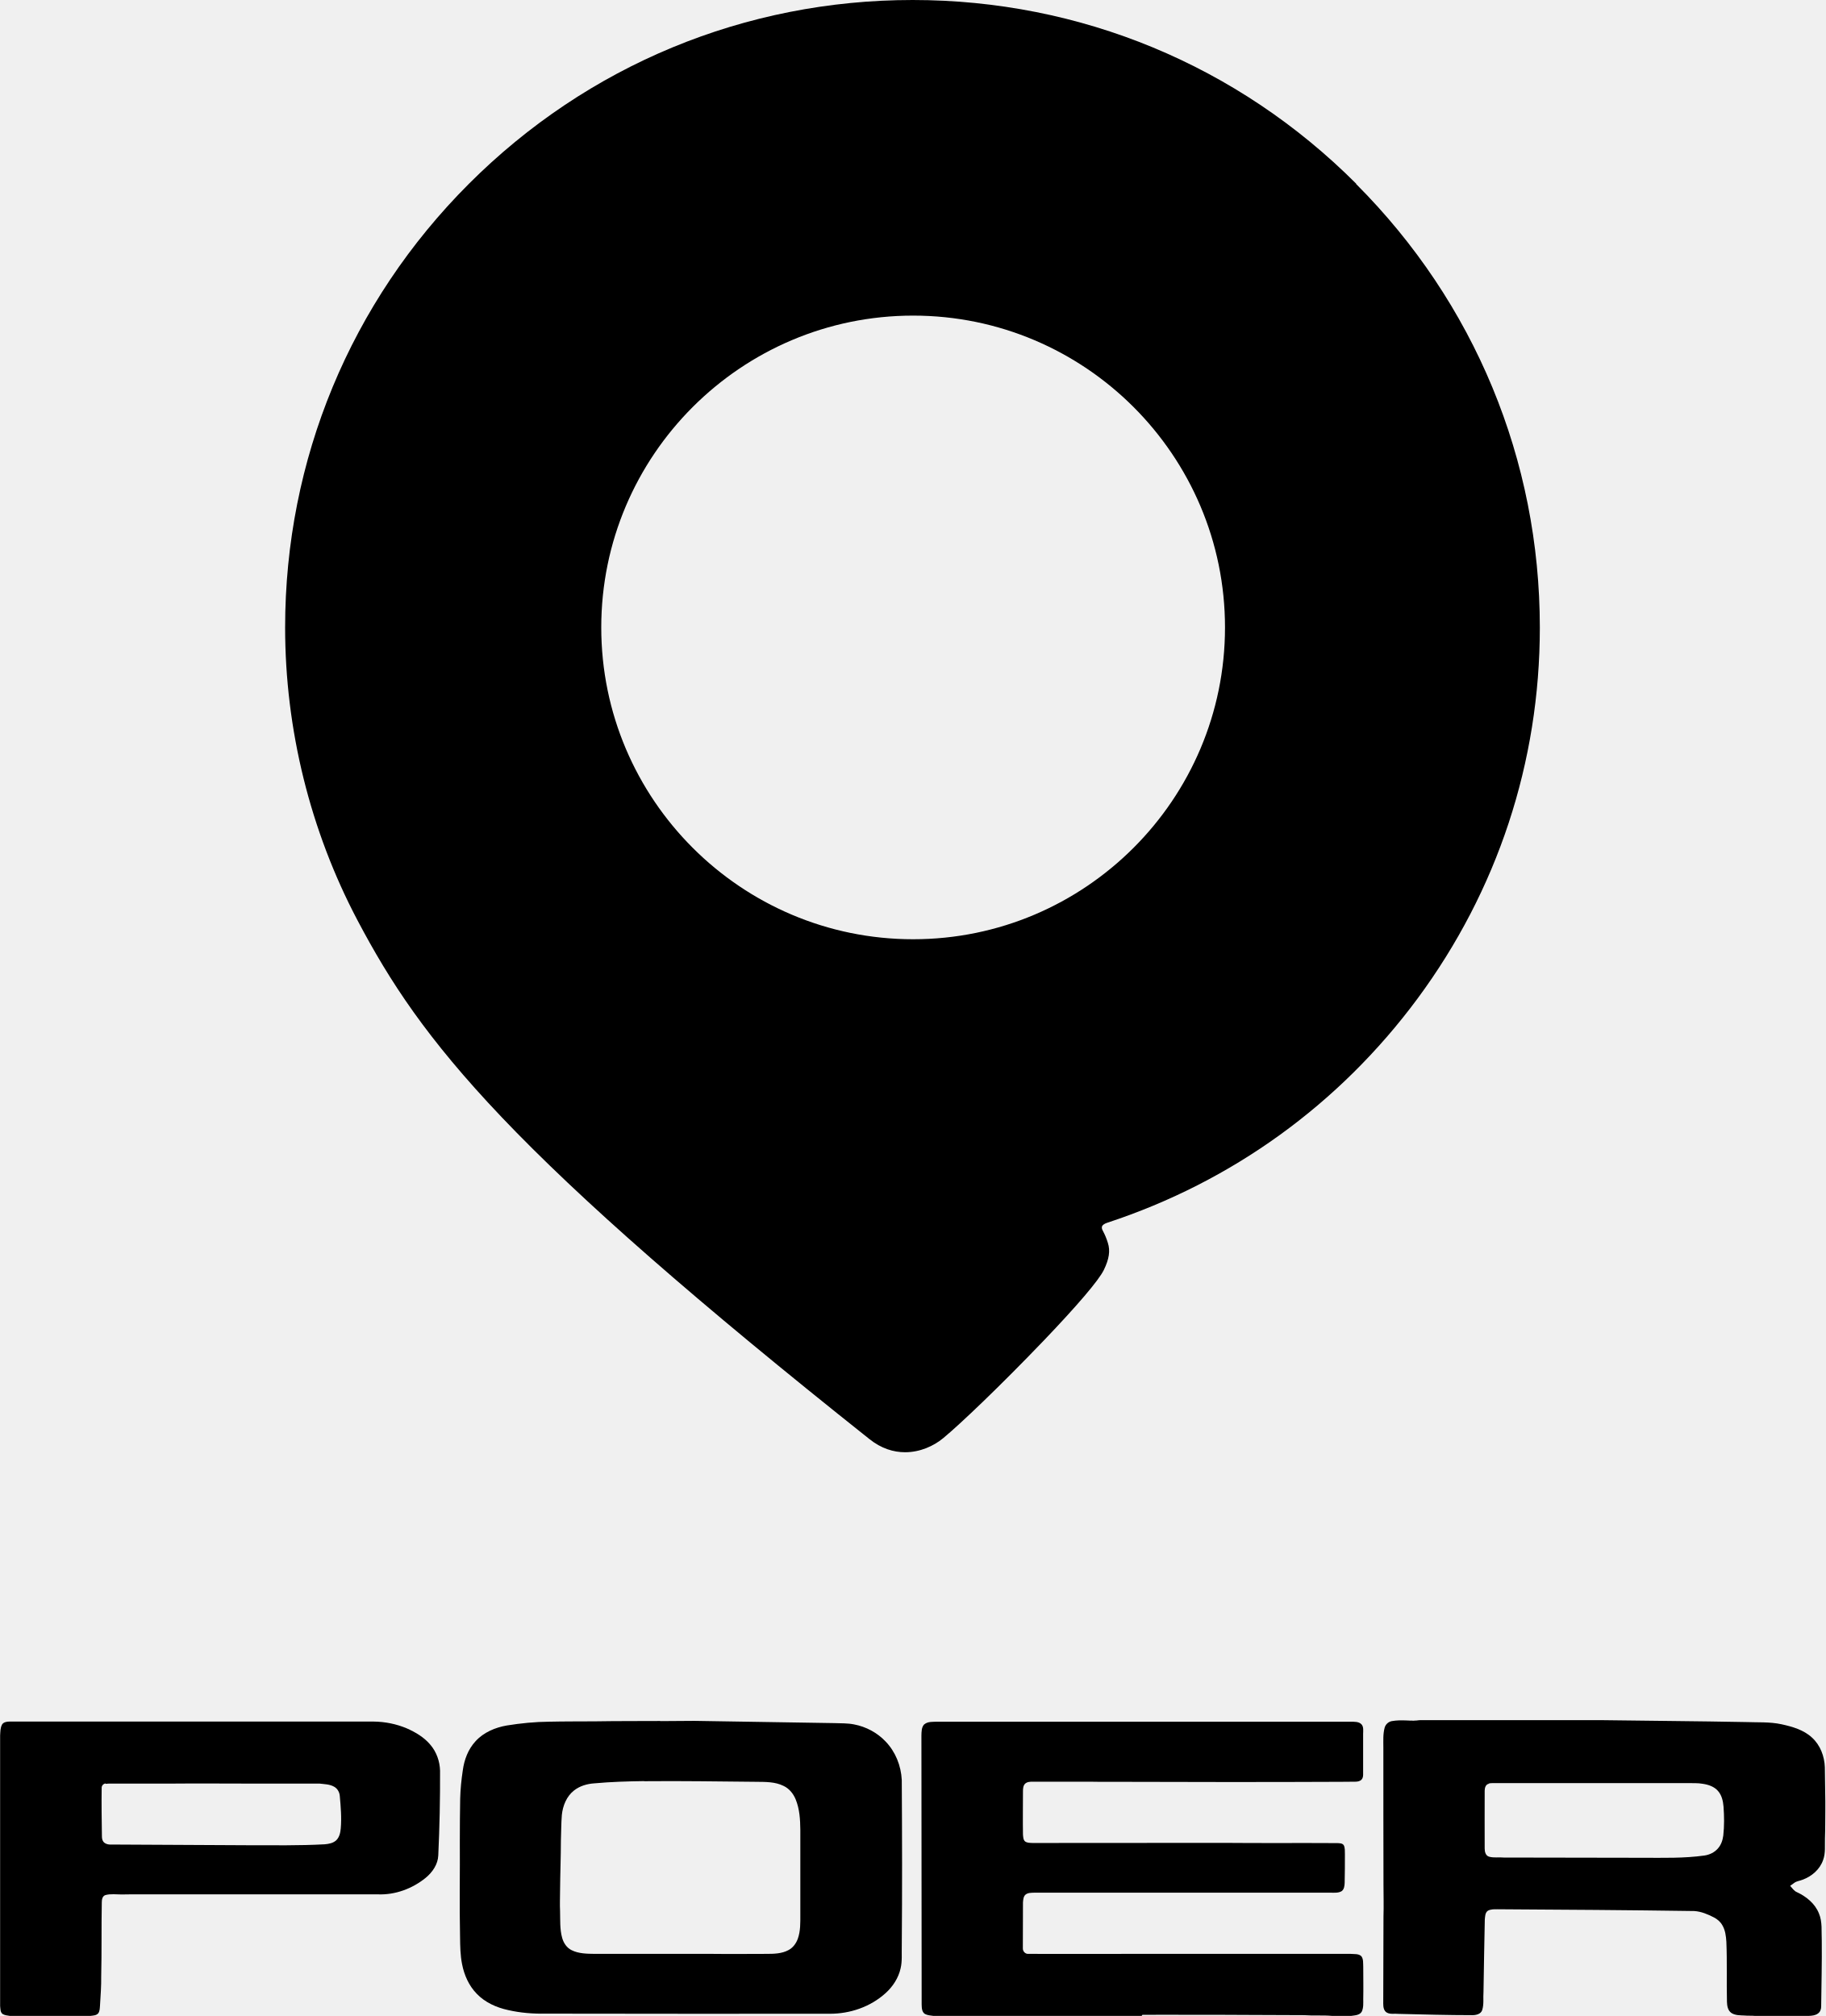
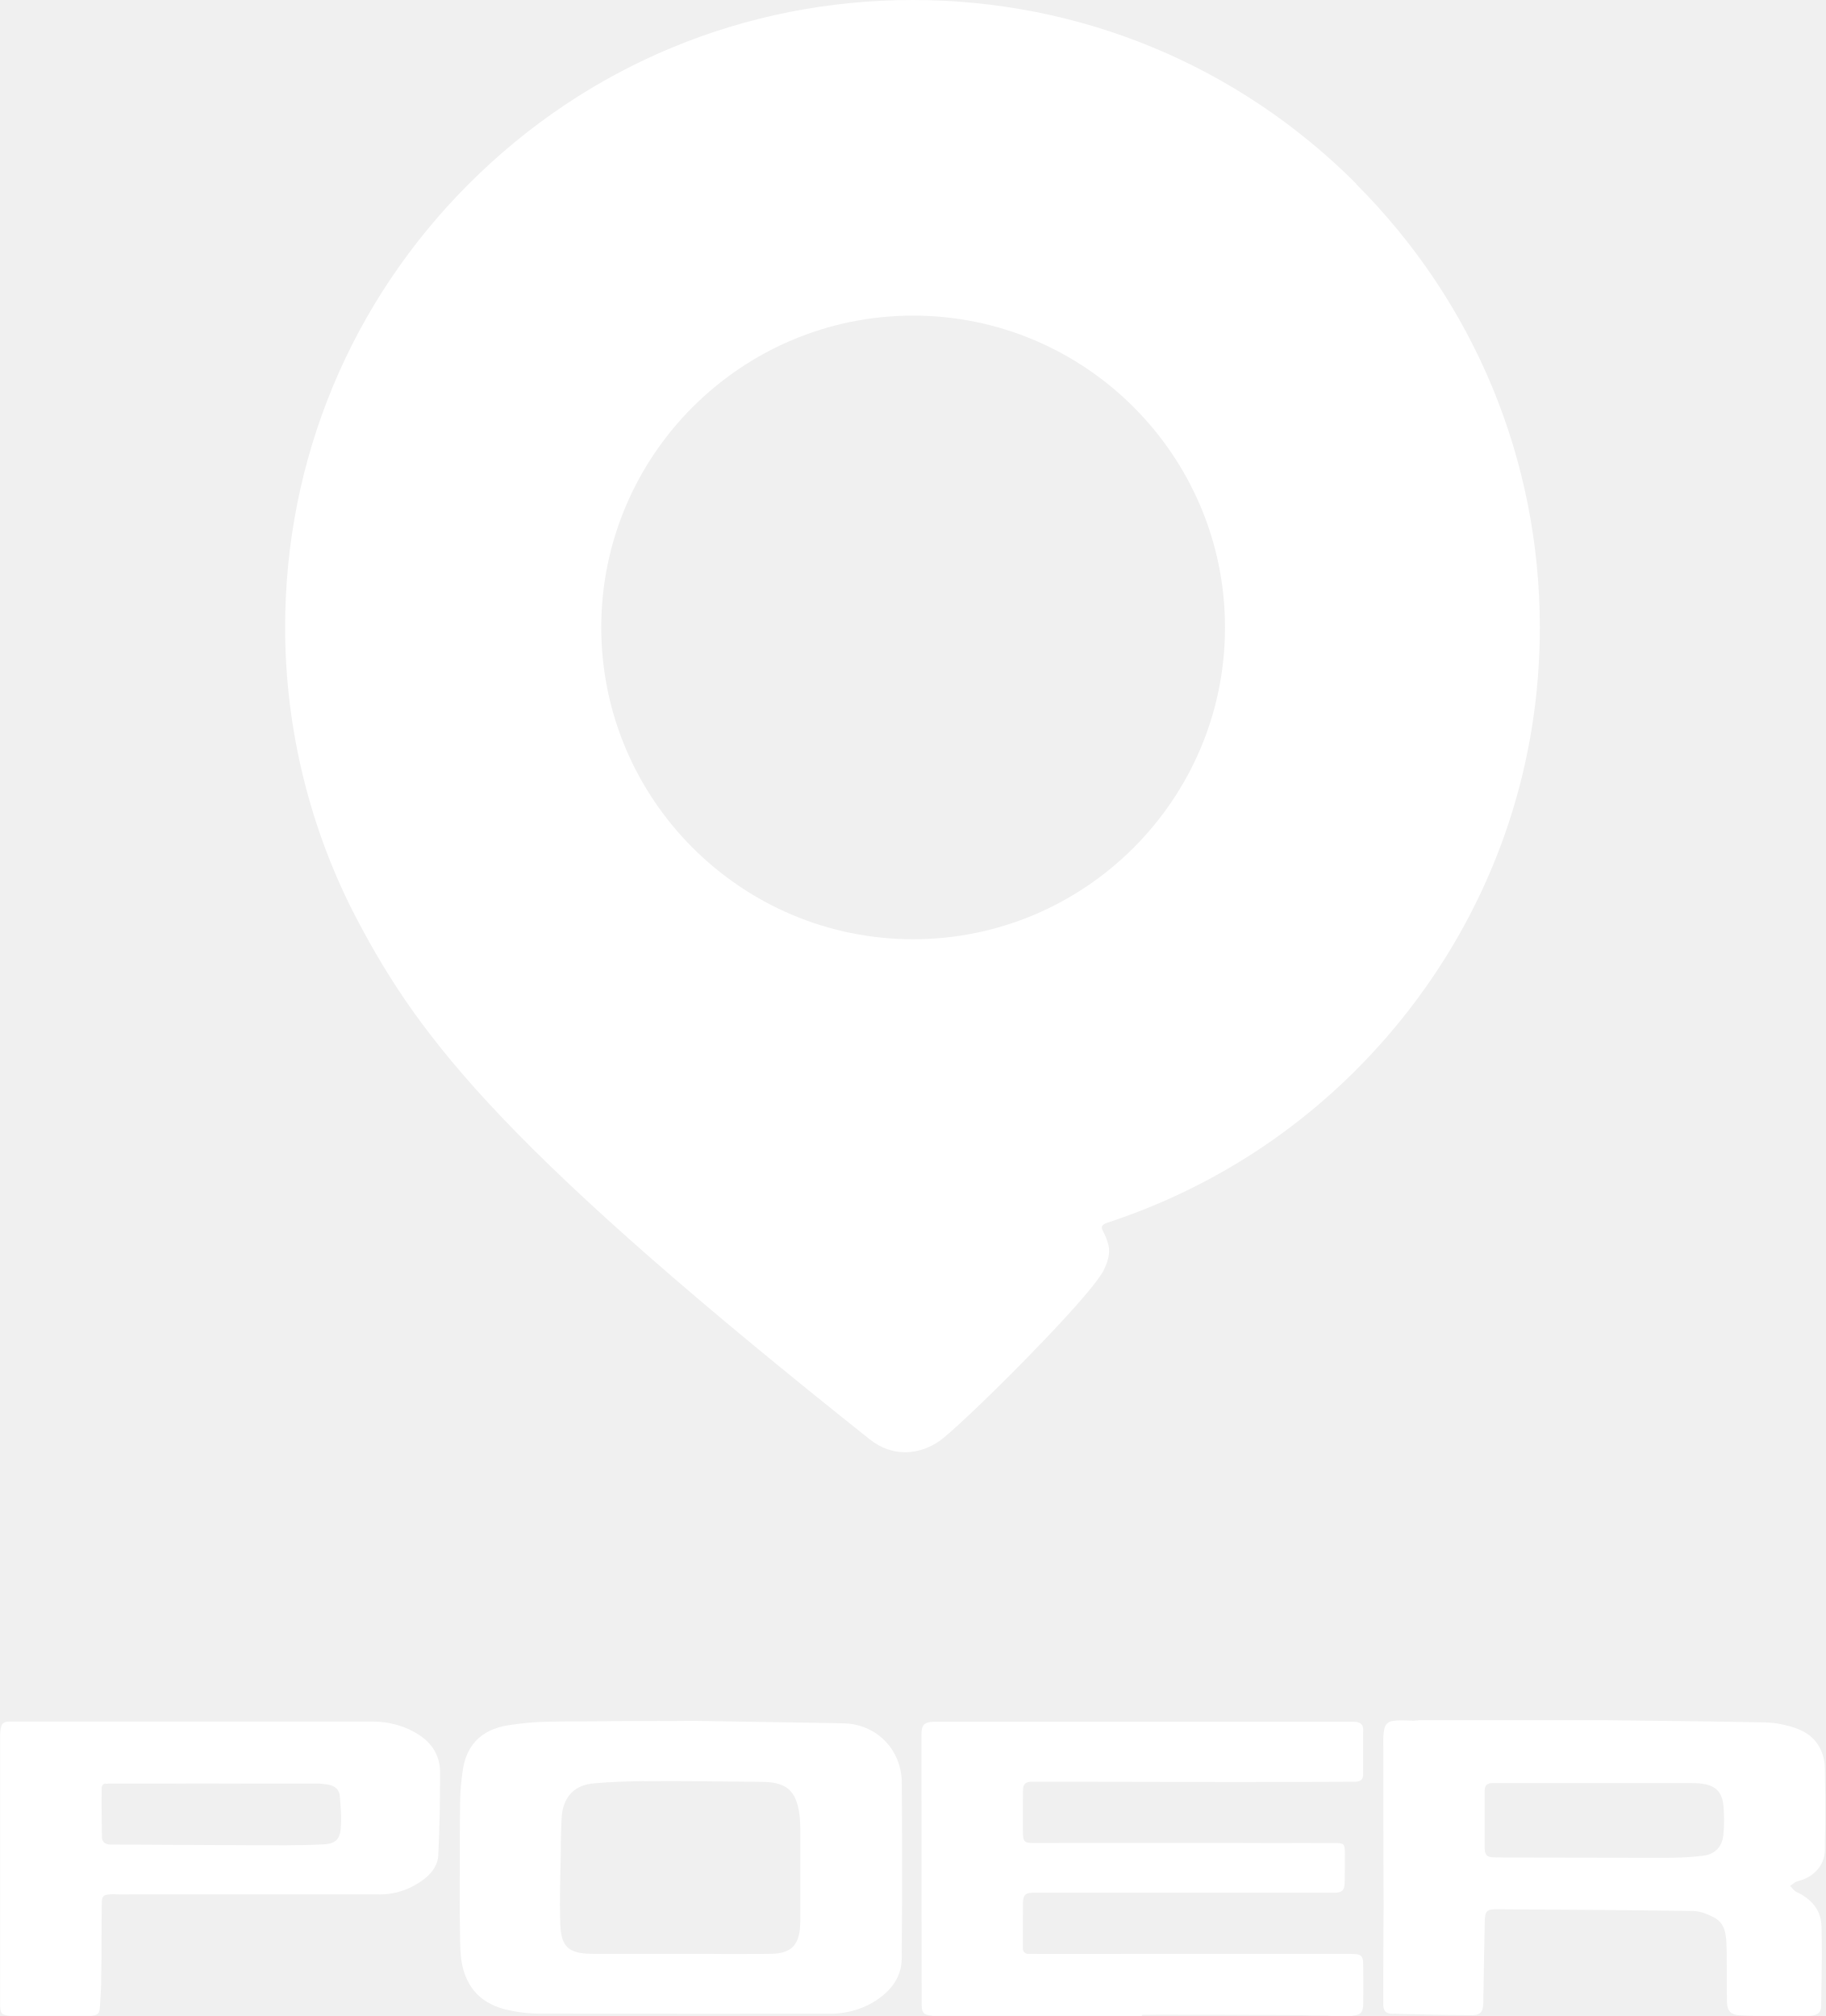
<svg xmlns="http://www.w3.org/2000/svg" id="_图层_1" data-name="图层 1" viewBox="0 0 154.21 170.36">
  <defs>
    <style>
      .cls-1 {
-         fill: currentColor;
+         fill: #fff;
      }
    </style>
  </defs>
  <path class="cls-1" d="M114.59,15.53C104.58,5.51,91.27,0,77.11,0s-27.47,5.51-37.49,15.53c-10.01,10.01-15.53,23.32-15.53,37.49,0,8.62,2.12,17.18,6.12,24.76,2.73,5.17,5.85,9.97,12.17,16.62,6.63,6.97,16.5,15.62,31.08,27.21,1,.8,2.04,1.11,3.01,1.11,1.26,0,2.41-.52,3.22-1.19,1.42-1.17,4.79-4.38,8.49-8.24,2.84-2.97,4.65-5.09,5.08-5.97,.45-.92,.56-1.63,.34-2.3-.13-.41-.23-.65-.43-1.03-.08-.14-.09-.26-.06-.36,.05-.12,.21-.23,.46-.31,10.53-3.46,19.59-10.01,26.2-18.94,6.75-9.13,10.33-19.97,10.33-31.35,0-14.16-5.52-27.47-15.53-37.49Zm-11.09,37.49c0,14.53-11.82,26.35-26.35,26.35s-26.35-11.82-26.35-26.35,11.82-26.35,26.35-26.35,26.35,11.82,26.35,26.35Z" />
  <g>
    <path class="cls-1" d="M119.23,145.36h16.08c4.05,.06,8.1,.08,12.16,.16,1.02,.04,2.06-.03,3.06,.19,.91,.2,1.86,.47,2.56,1.12,.7,.63,1.06,1.58,1.09,2.51,.02,.96,.03,1.91,.04,2.87v.78c-.01,.79,0,1.58-.03,2.36-.02,.6,.06,1.23-.15,1.81-.27,.81-.97,1.41-1.76,1.69-.22,.09-.47,.11-.67,.25-.12,.08-.24,.17-.36,.26,.18,.2,.33,.44,.58,.54,.79,.37,1.52,.96,1.85,1.79,.31,.73,.2,1.53,.24,2.3,.02,1.86-.03,3.71-.05,5.57,0,.22-.08,.45-.26,.58-.22,.17-.51,.2-.78,.21h-4.58c-.28-.03-.56,0-.84-.03-.38-.02-.8,0-1.13-.22-.3-.21-.36-.6-.37-.94-.04-1.69,.02-3.38-.05-5.07-.03-.48-.09-.98-.34-1.4-.16-.29-.42-.51-.71-.66-.52-.27-1.07-.5-1.66-.54-5.55-.08-11.1-.12-16.65-.15-.27,0-.56-.01-.8,.13-.23,.17-.22,.48-.25,.74-.05,2.03-.07,4.07-.11,6.1-.04,.52,.05,1.05-.11,1.55-.11,.34-.52,.43-.83,.43-2.08,0-4.16-.06-6.25-.11-.32-.04-.68,.06-.98-.11-.26-.15-.3-.48-.3-.75,0-2.46,.02-4.92,.02-7.38,.03-.89,0-1.78,0-2.67,0-3.86-.02-7.73-.01-11.59,0-.56-.04-1.14,.11-1.69,.08-.28,.32-.5,.61-.55,.78-.14,1.58,0,2.37-.03l-.72-.06Zm6.55,5.38c-.26,.05-.34,.35-.34,.58-.01,1.63,0,3.26,0,4.89,0,.27,.08,.61,.38,.69,.4,.11,.83,.03,1.24,.07,3.92,0,7.84,.02,11.76,.02,1.73,0,3.47,.05,5.18-.19,.43-.06,.85-.26,1.14-.59,.27-.3,.41-.7,.46-1.1,.09-.81,.08-1.63,.02-2.45-.04-.47-.15-.96-.47-1.32-.32-.37-.81-.53-1.27-.6-.43-.08-.88-.05-1.32-.06-5.47,0-10.94,0-16.41,0-.13,0-.25,0-.37,.04Z" />
    <path class="cls-1" d="M55.79,145.44c.96,0,1.92-.02,2.88-.02,3.94,.06,7.88,.12,11.82,.19,.56,.02,1.12,0,1.67,.11,1.01,.19,1.96,.7,2.66,1.44,.84,.87,1.31,2.05,1.37,3.25,.03,4.68,.04,9.36,0,14.03-.02,.63,.05,1.28-.1,1.9-.18,.81-.66,1.54-1.27,2.09-1.28,1.16-3.01,1.75-4.73,1.74-7.99,0-15.98,.01-23.98-.01-1.06,.02-2.13-.06-3.17-.3-.99-.21-1.97-.65-2.67-1.39-.66-.68-1.05-1.57-1.23-2.49-.15-.75-.16-1.52-.17-2.28-.06-2.71,0-5.41-.02-8.12,0-1.19,.01-2.39,.03-3.58,.02-.8,.1-1.6,.22-2.39,.12-.9,.45-1.79,1.08-2.47,.68-.75,1.66-1.16,2.64-1.33,1.18-.19,2.38-.31,3.58-.32,1.29-.03,2.58-.02,3.88-.03,1.84-.03,3.67-.02,5.51-.03Zm-1.35,5.07c-1.41,.02-2.82,.06-4.23,.19-.61,.04-1.23,.22-1.72,.61-.62,.49-.94,1.28-1.02,2.06-.06,.72-.05,1.44-.08,2.16,0,1.4-.06,2.8-.07,4.2,0,.59-.03,1.18,0,1.77,.02,.76-.03,1.53,.18,2.27,.12,.42,.38,.82,.78,1.02,.61,.31,1.32,.31,1.98,.32,3.31,0,6.63,0,9.94,0,1.52,.02,3.03,0,4.55,0,.63,0,1.3-.01,1.87-.32,.38-.2,.65-.57,.79-.97,.23-.65,.21-1.35,.21-2.03,0-2.39,0-4.77,0-7.16-.01-.87-.06-1.77-.4-2.59-.2-.48-.55-.91-1.03-1.13-.71-.35-1.52-.33-2.3-.34-3.15-.03-6.31-.08-9.46-.05Z" />
    <path class="cls-1" d="M.16,145.75c.12-.22,.4-.27,.63-.27,10.26,0,20.52,0,30.79,0,.95,.01,1.9,.2,2.78,.57,.75,.33,1.48,.76,2.01,1.4,.51,.6,.79,1.39,.81,2.18,.01,2.39-.04,4.77-.15,7.16-.03,.75-.49,1.42-1.06,1.89-1.13,.92-2.58,1.46-4.05,1.4-6.61,0-13.22,0-19.82,0-.61,0-1.21-.01-1.82,.01-.46,0-.93-.07-1.37,.05-.26,.08-.31,.38-.31,.62-.04,2.08,0,4.17-.05,6.25,.01,.82-.05,1.64-.1,2.45-.02,.23-.01,.48-.15,.67-.16,.19-.43,.19-.65,.22H.82c-.2-.03-.42-.05-.6-.16-.21-.16-.18-.45-.21-.68v-22.85c.02-.31,.01-.64,.16-.92Zm8.76,4.96c-.19,.02-.34,.19-.33,.38-.02,1.35,0,2.7,.02,4.04,0,.16,.01,.34,.11,.48,.11,.17,.32,.24,.51,.26,3.89,.03,7.78,.03,11.67,.06,2.18,0,4.37,.04,6.54-.08,.35-.03,.72-.1,.98-.35,.26-.26,.34-.64,.37-.99,.08-.91,0-1.83-.08-2.73-.02-.32-.19-.63-.47-.79-.38-.22-.83-.22-1.25-.27-2.03,0-4.06,0-6.09,0-2.1,0-4.19-.02-6.29,0-1.73,0-3.45,0-5.18,0-.17,0-.34,0-.5,.02Z" />
    <path class="cls-1" d="M78.1,145.71c.3-.25,.72-.2,1.08-.22,11.65,0,23.29,0,34.94,0,.31,.01,.68-.02,.91,.22,.2,.22,.14,.54,.14,.81,0,1.15,0,2.3,0,3.45,0,.14-.03,.3-.13,.41-.13,.14-.34,.18-.52,.18-.4,0-.79,0-1.19,.01-6.46,.03-12.92,.02-19.37,0-.64,0-1.29,.01-1.93-.01-1.59,0-3.18,0-4.78,0-.22,0-.48,.01-.65,.18-.16,.17-.17,.43-.17,.65,0,1.21-.02,2.42,0,3.64,.02,.2,.02,.44,.18,.58,.18,.13,.42,.12,.64,.13,5.38,0,10.76,0,16.14-.01,3.2,.03,6.39,0,9.59,.02,.19,.01,.45,0,.56,.19,.11,.23,.08,.49,.09,.73,0,.81,0,1.63-.02,2.44-.01,.25-.04,.56-.27,.71-.27,.15-.58,.12-.87,.12-8.37,0-16.74,0-25.11,0-.24,.01-.51,0-.71,.16-.19,.16-.2,.44-.22,.67,0,1.29,0,2.58-.01,3.87-.01,.27,.22,.5,.49,.47,2.86,.01,5.72,0,8.58,0,6.21,0,12.42,0,18.63,0,.3,.03,.67-.03,.9,.2,.19,.25,.14,.59,.16,.89,0,.91,.02,1.82,0,2.73,0,.35,.03,.72-.12,1.05-.17,.32-.58,.32-.89,.37h-1.64c-.77-.07-1.55,0-2.33-.06-3.18,0-6.36-.04-9.54-.03-1.36,0-2.73-.01-4.09,0-.06,0-.09,.02-.1,.09h-17.62c-.24-.03-.49-.05-.7-.16-.27-.17-.27-.52-.28-.8-.02-7.58,0-15.15-.02-22.73,.01-.33,0-.71,.25-.96Z" />
  </g>
</svg>
